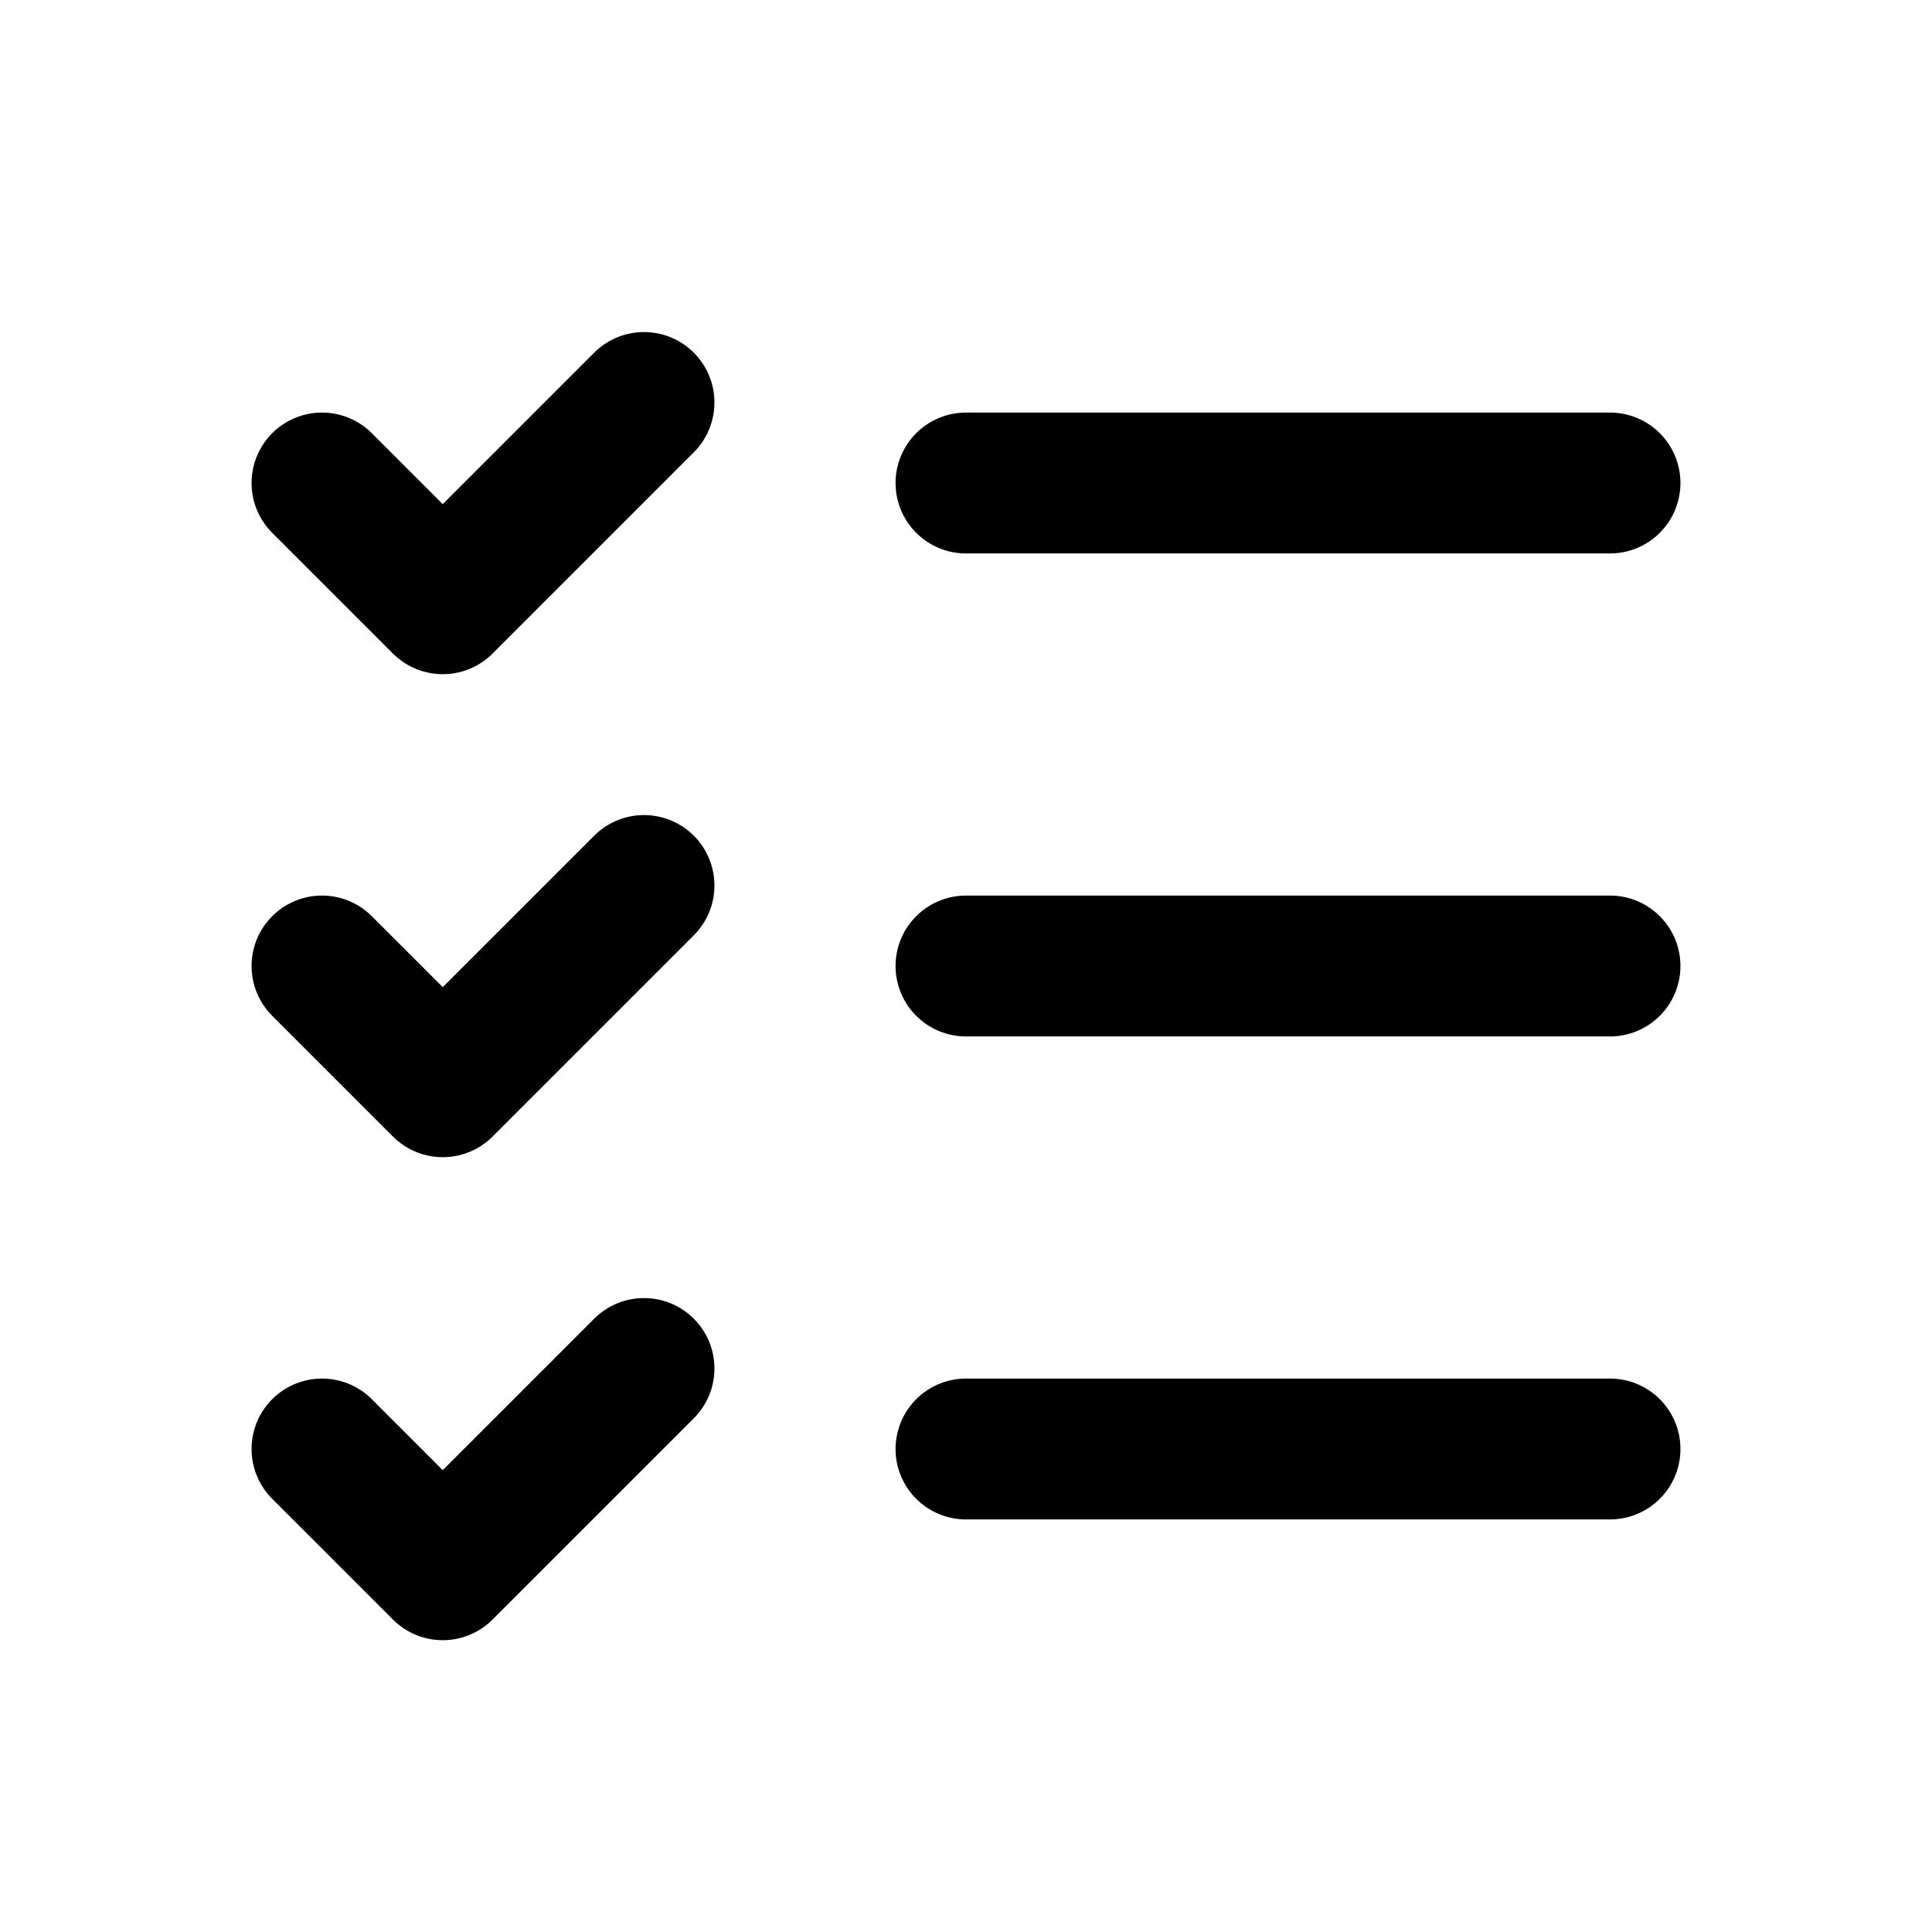
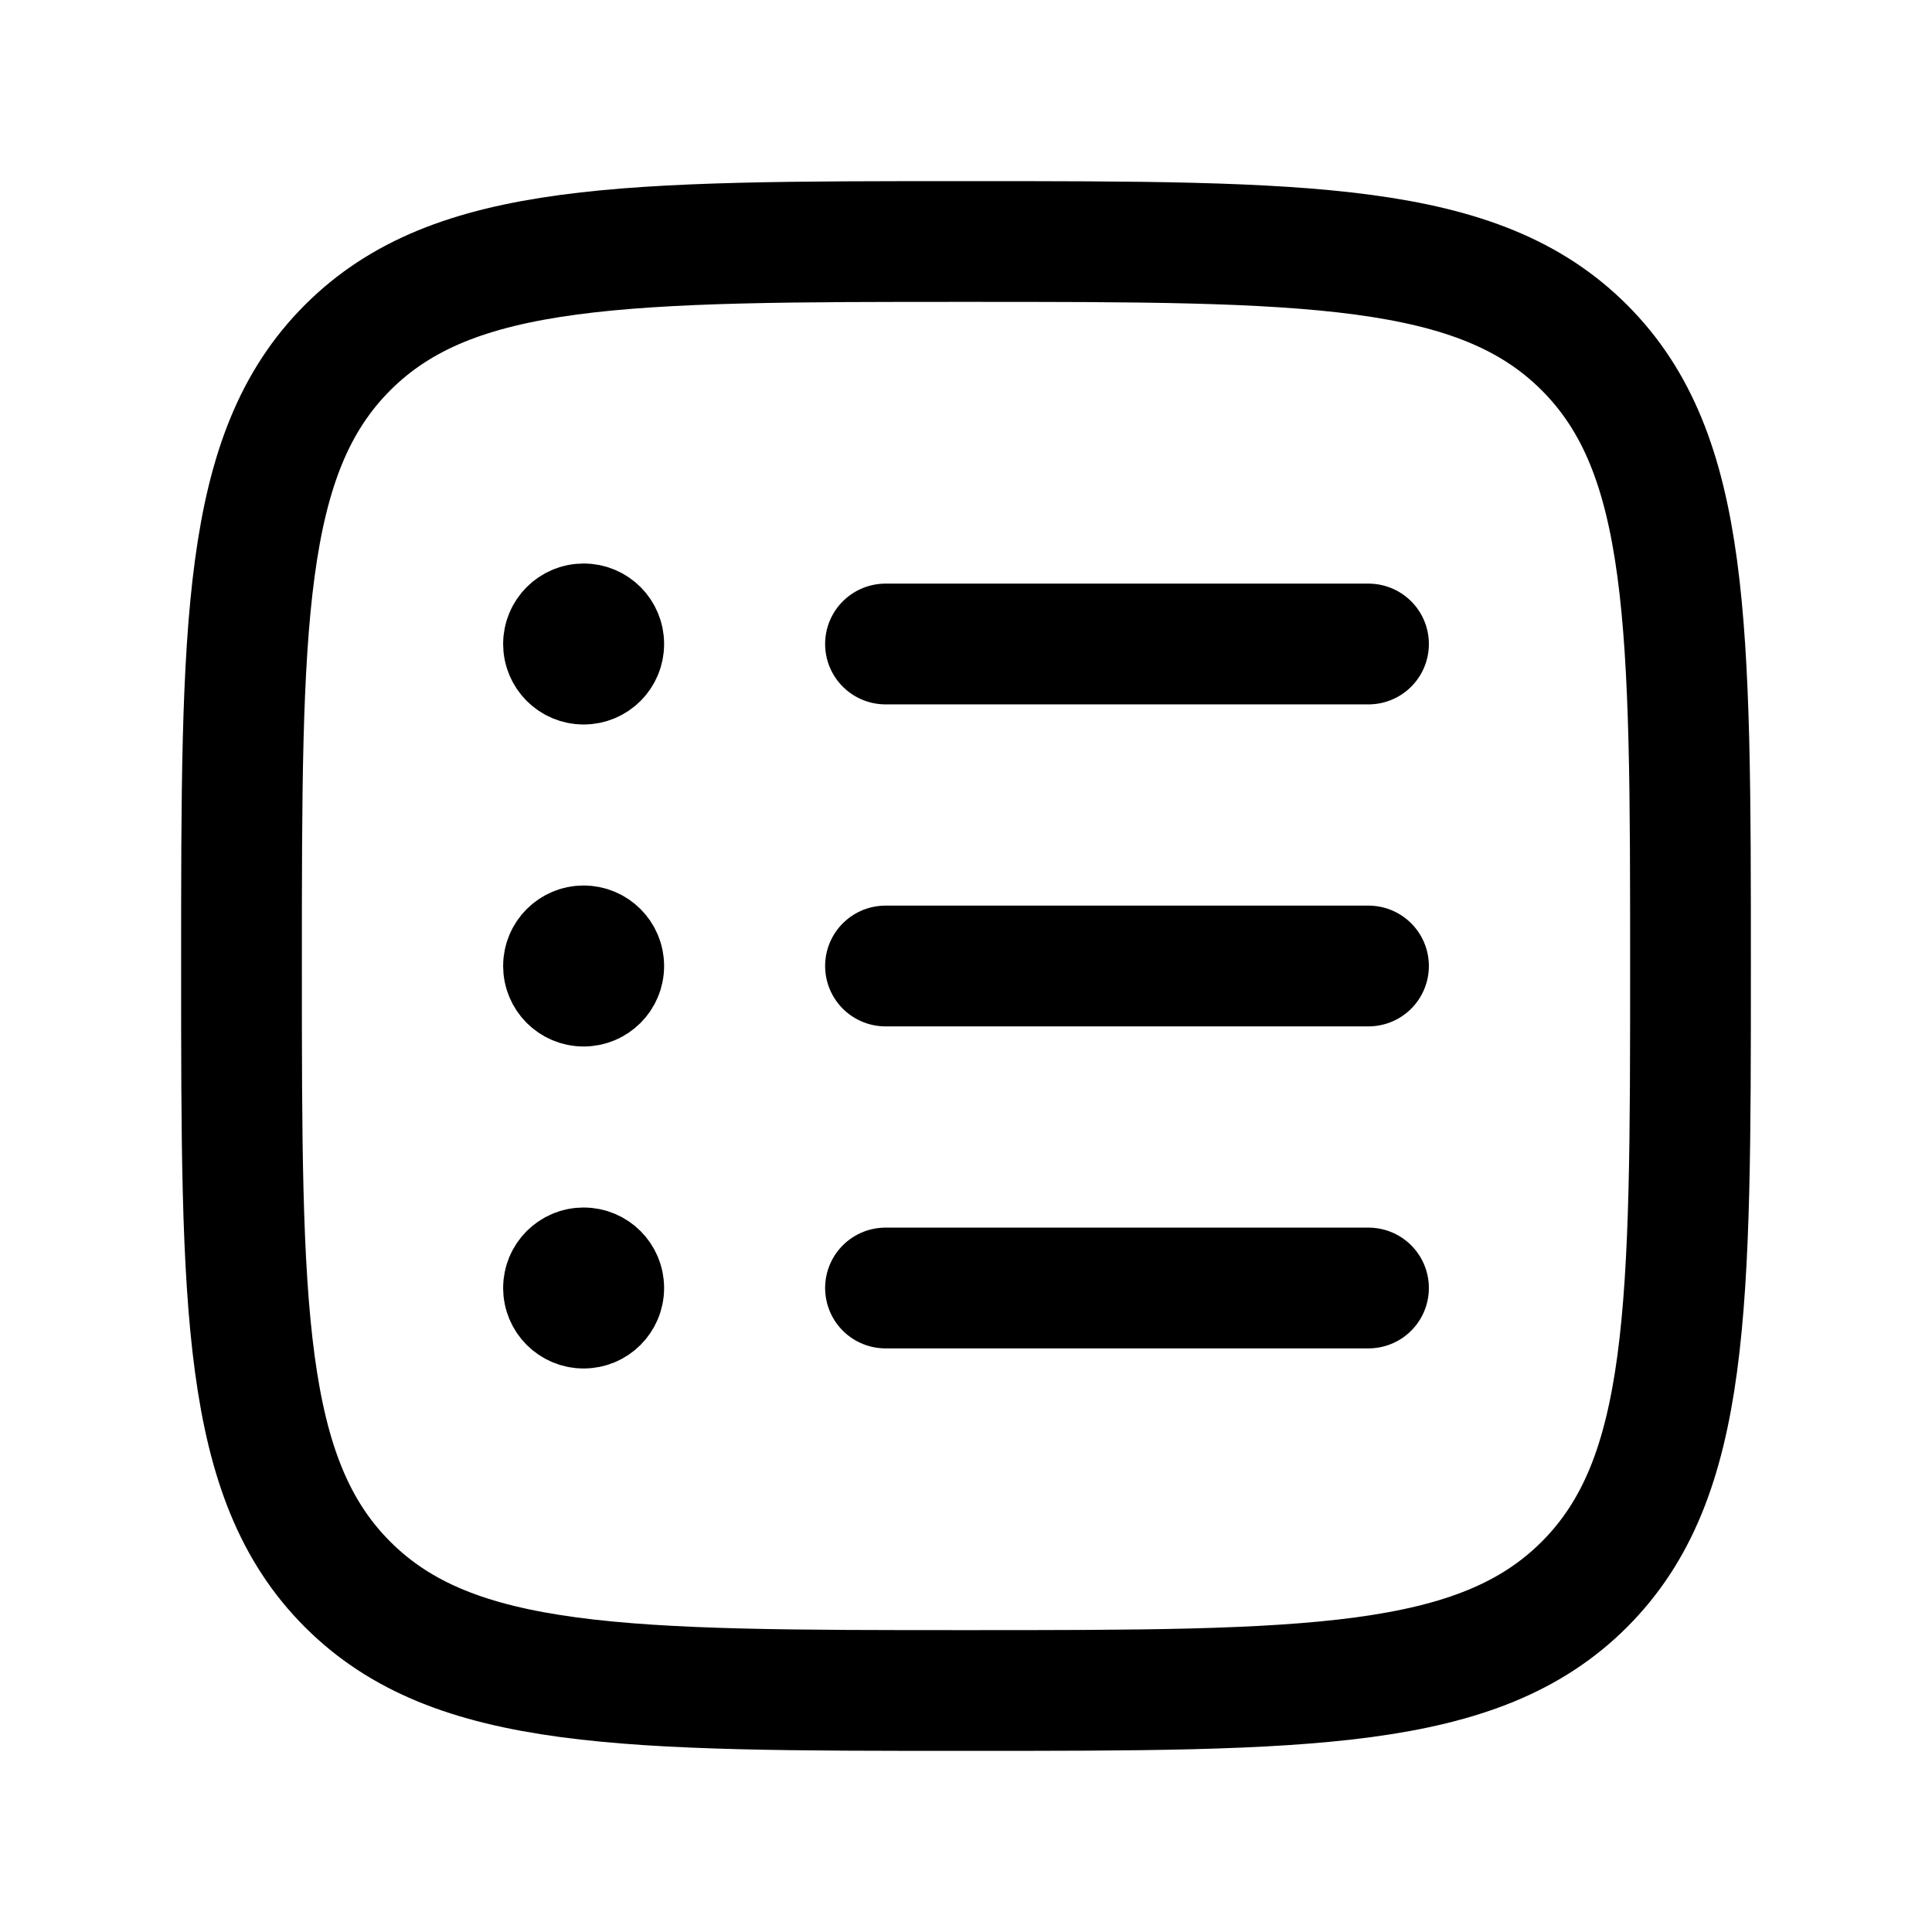
- <svg xmlns="http://www.w3.org/2000/svg" viewBox="0 0 24 24" fill="none" stroke="currentColor" stroke-width="1.75" stroke-linecap="round" stroke-linejoin="round">
-   <path d="m4 6 1.5 1.5L8 5m-4 7 1.5 1.5L8 11m-4 7 1.5 1.5L8 17M12 6h8M12 12h8M12 18h8" />
+ <svg xmlns="http://www.w3.org/2000/svg" viewBox="0 0 24 24" fill="none" stroke="currentColor" stroke-width="1.5" stroke-linecap="round" stroke-linejoin="round">
+   <path d="M3 12C3 7.757 3 5.636 4.318 4.318C5.636 3 7.757 3 12 3C16.243 3 18.364 3 19.682 4.318C21 5.636 21 7.757 21 12C21 16.243 21 18.364 19.682 19.682C18.364 21 16.243 21 12 21C7.757 21 5.636 21 4.318 19.682C3 18.364 3 16.243 3 12Z" />
+   <path d="M7.375 8H7.25M7.375 12H7.25M7.375 16H7.25M7.5 8C7.5 8.138 7.389 8.25 7.25 8.25C7.112 8.25 7 8.138 7 8C7 7.862 7.112 7.75 7.25 7.75C7.389 7.75 7.5 7.862 7.5 8ZM7.5 12C7.5 12.138 7.388 12.25 7.25 12.25C7.112 12.25 7 12.138 7 12C7 11.862 7.112 11.75 7.25 11.75C7.388 11.75 7.5 11.862 7.5 12ZM7.5 16C7.5 16.138 7.388 16.25 7.25 16.25C7.112 16.25 7 16.138 7 16C7 15.862 7.112 15.75 7.25 15.75C7.388 15.75 7.5 15.862 7.5 16Z" />
+   <path d="M11 8H17M11 12H17M11 16H17" />
</svg>
